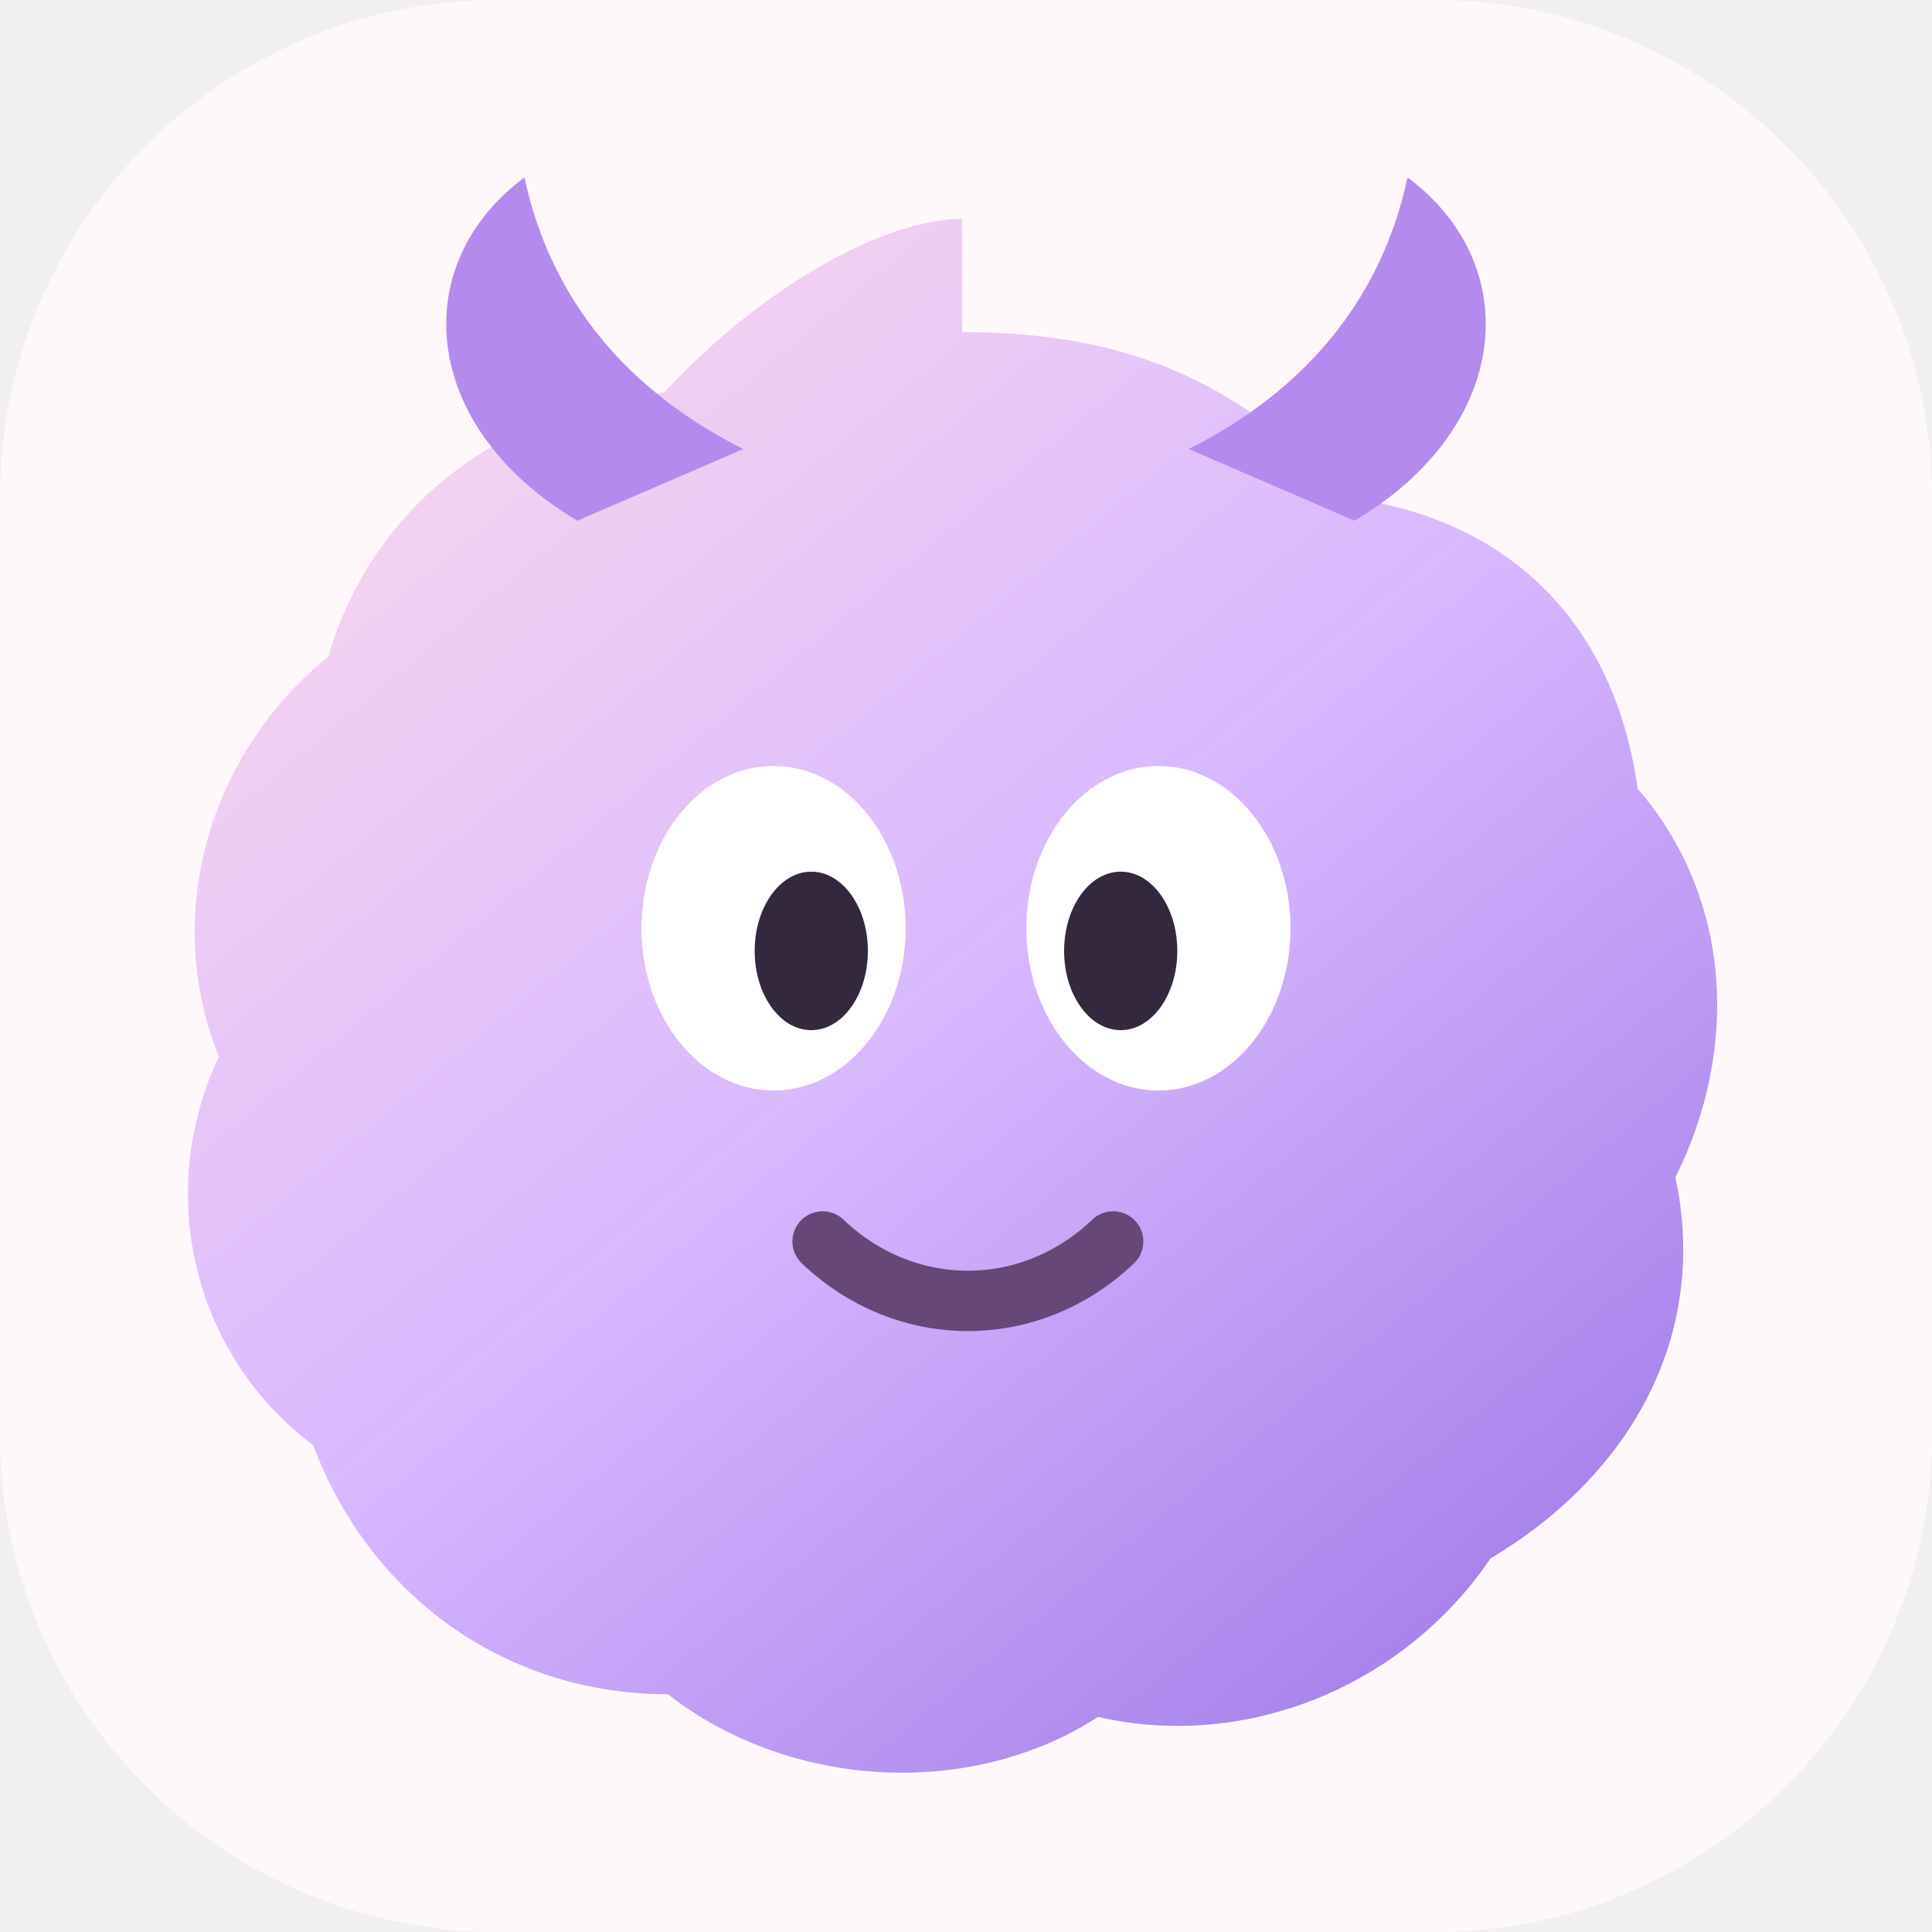
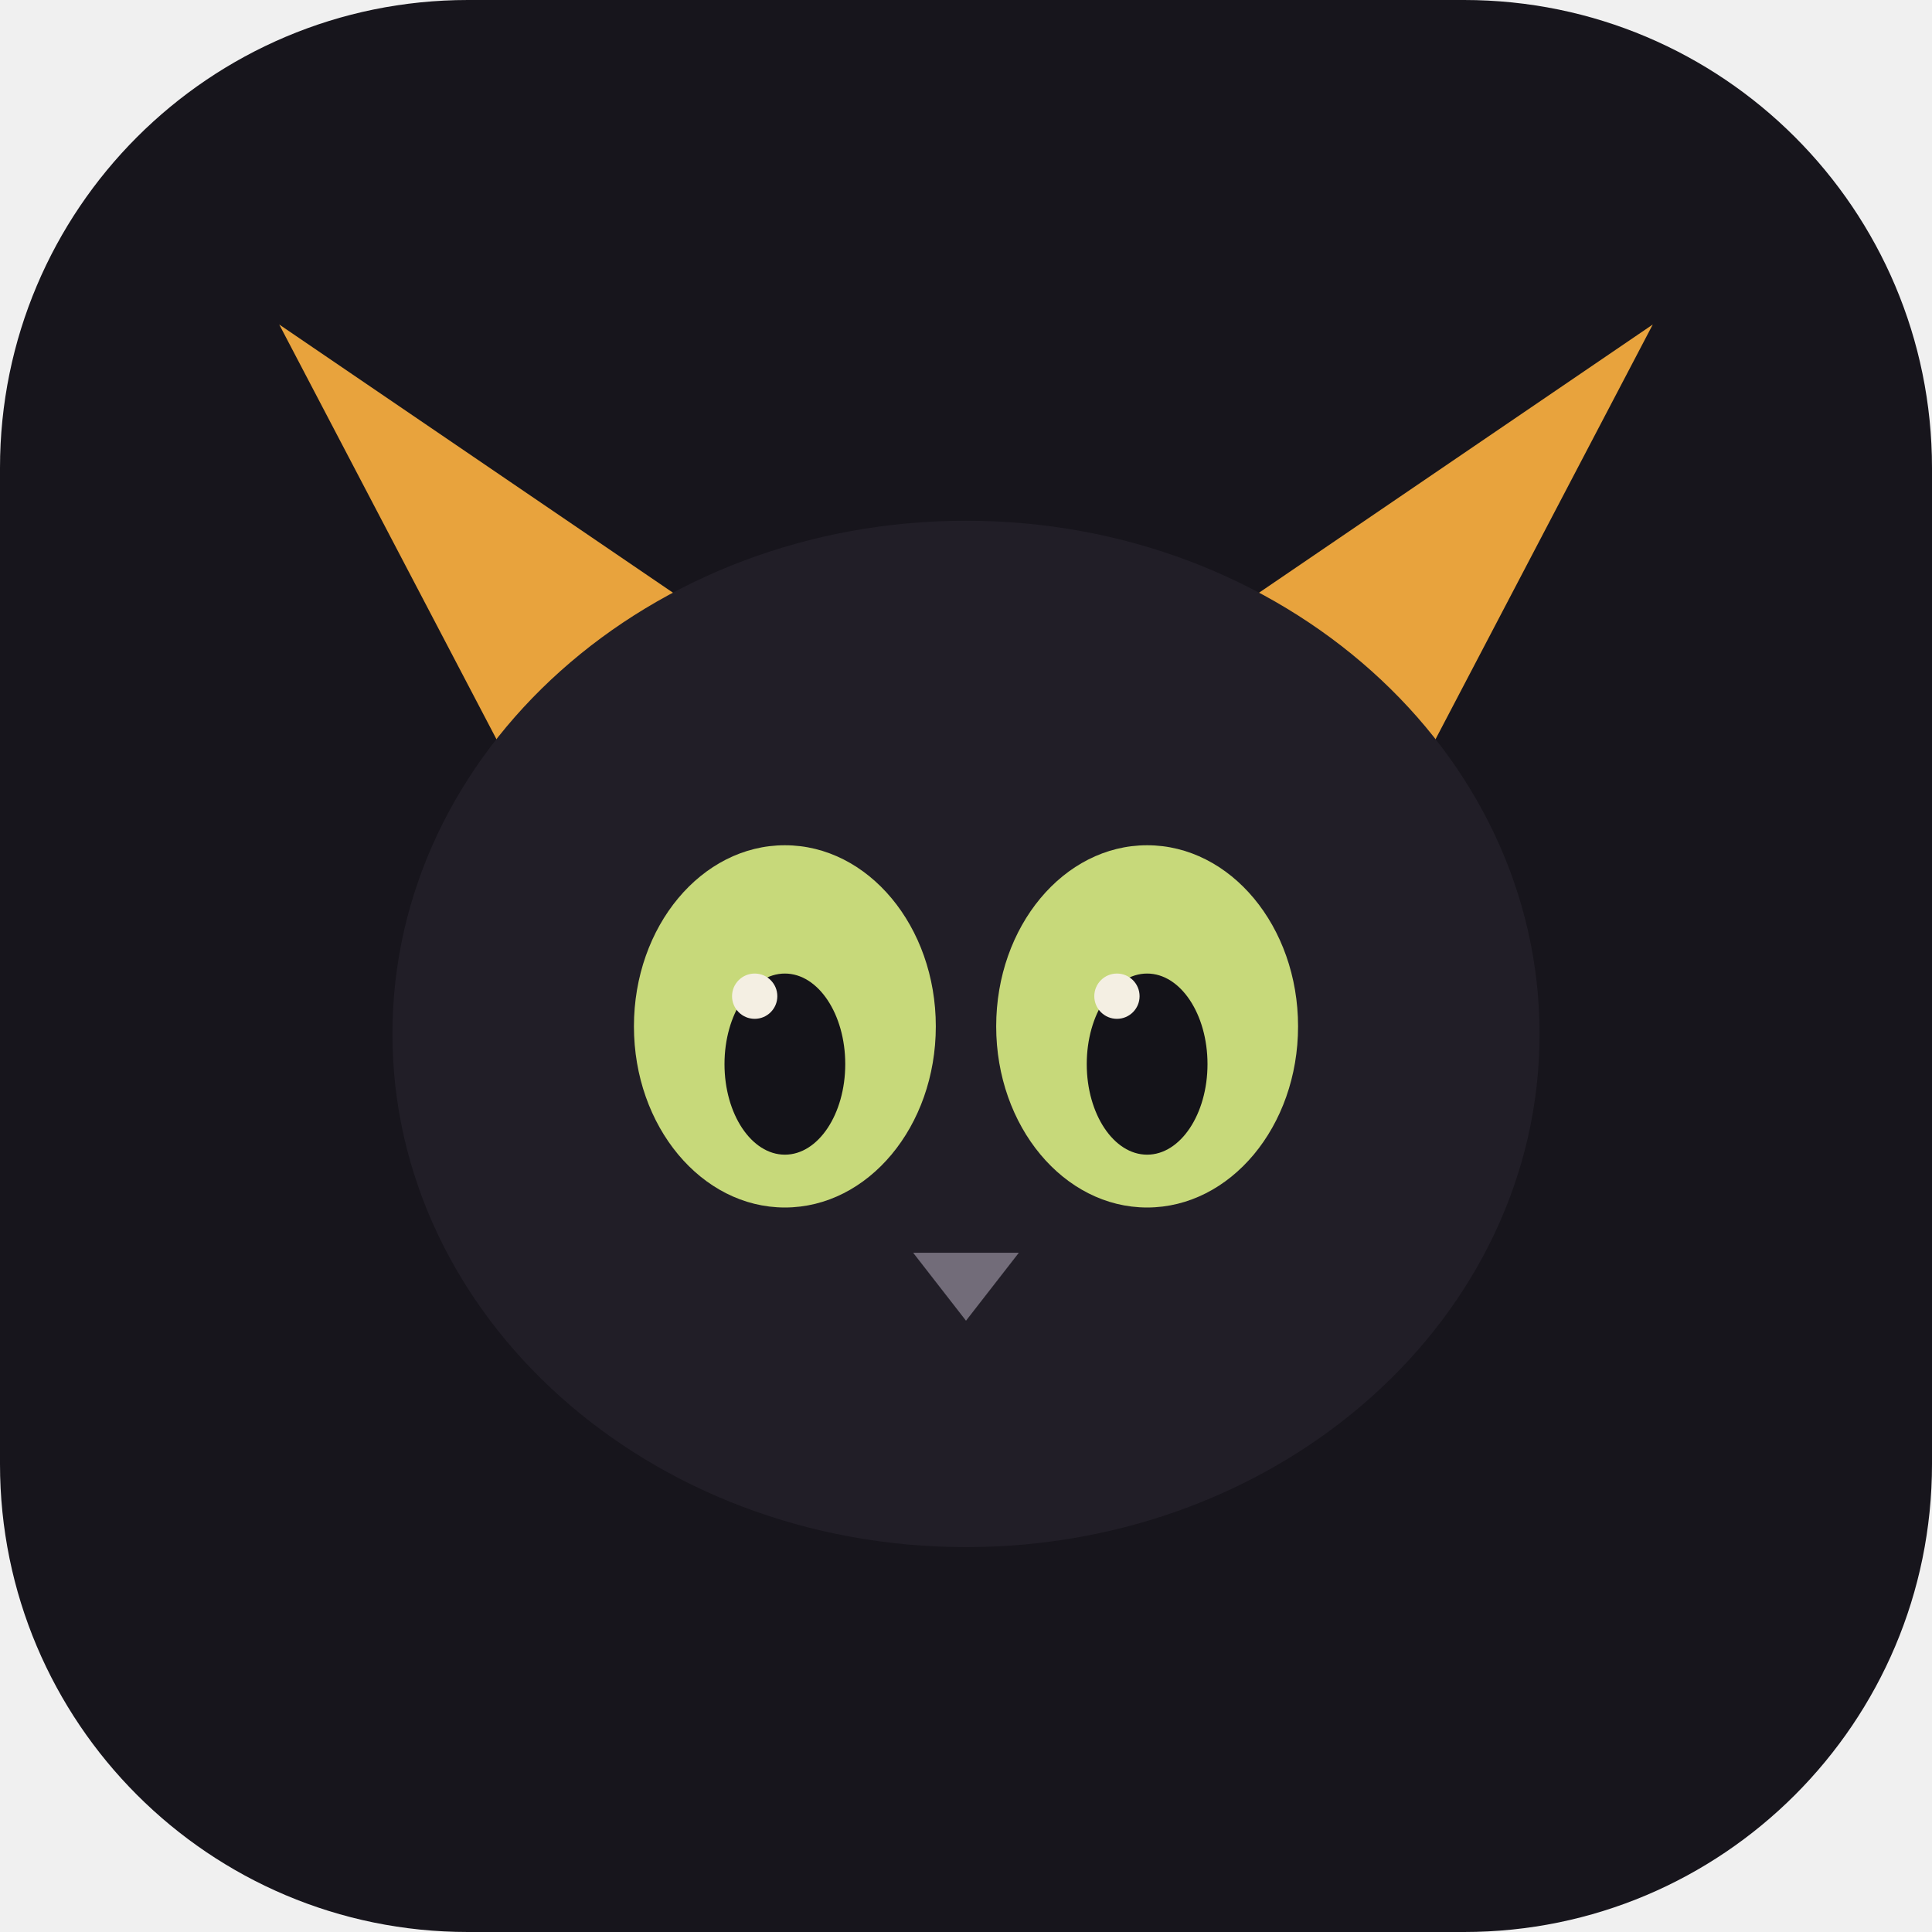
- <svg xmlns="http://www.w3.org/2000/svg" viewBox="0 0 512 512">
-   <defs>
-     <linearGradient id="bg" x1="80" y1="50" x2="430" y2="470" gradientUnits="userSpaceOnUse">
-       <stop stop-color="#ffddea" />
-       <stop offset=".5" stop-color="#d8b8ff" />
-       <stop offset="1" stop-color="#9b74e6" />
-     </linearGradient>
-   </defs>
-   <rect width="512" height="512" rx="132" fill="#fff8fb" />
-   <path d="M255 88c52 0 78 19 103 44 43 6 70 34 76 77 25 29 27 69 10 103 9 42-12 79-49 101-23 34-65 51-104 42-34 22-82 19-114-6-43 0-79-26-94-66-32-24-42-67-25-103-15-37-3-80 29-106 12-41 47-66 89-70 27-29 59-46 79-46Z" fill="url(#bg)" />
-   <ellipse cx="205" cy="246" rx="35" ry="43" fill="white" />
-   <ellipse cx="307" cy="246" rx="35" ry="43" fill="white" />
-   <ellipse cx="215" cy="252" rx="15" ry="21" fill="#34283e" />
-   <ellipse cx="297" cy="252" rx="15" ry="21" fill="#34283e" />
-   <path d="M218 329c22 21 55 21 77 0" fill="none" stroke="#674678" stroke-width="16" stroke-linecap="round" />
-   <path d="M153 138c-42-25-45-68-14-91 7 33 28 57 58 72Z" fill="#b58aef" />
-   <path d="M359 138c42-25 45-68 14-91-7 33-28 57-58 72Z" fill="#b58aef" />
+ <svg xmlns="http://www.w3.org/2000/svg" viewBox="0 0 256 256">
+   <rect width="256" height="256" rx="62" fill="#17151C" />
+   <path d="M70 106 37 43l69 47Z" fill="#E8A33D" />
+   <path d="m186 106 33-63-69 47Z" fill="#E8A33D" />
+   <ellipse cx="128" cy="137" rx="76" ry="68" fill="#211E27" />
+   <ellipse cx="104" cy="136" rx="20" ry="24" fill="#C7D97A" />
+   <ellipse cx="152" cy="136" rx="20" ry="24" fill="#C7D97A" />
+   <ellipse cx="104" cy="141" rx="8" ry="12" fill="#141319" />
+   <ellipse cx="152" cy="141" rx="8" ry="12" fill="#141319" />
+   <circle cx="100" cy="132" r="3" fill="#F4EFE3" />
+   <circle cx="148" cy="132" r="3" fill="#F4EFE3" />
+   <path d="m121 166 14 0-7 9Z" fill="#726C79" />
</svg>
